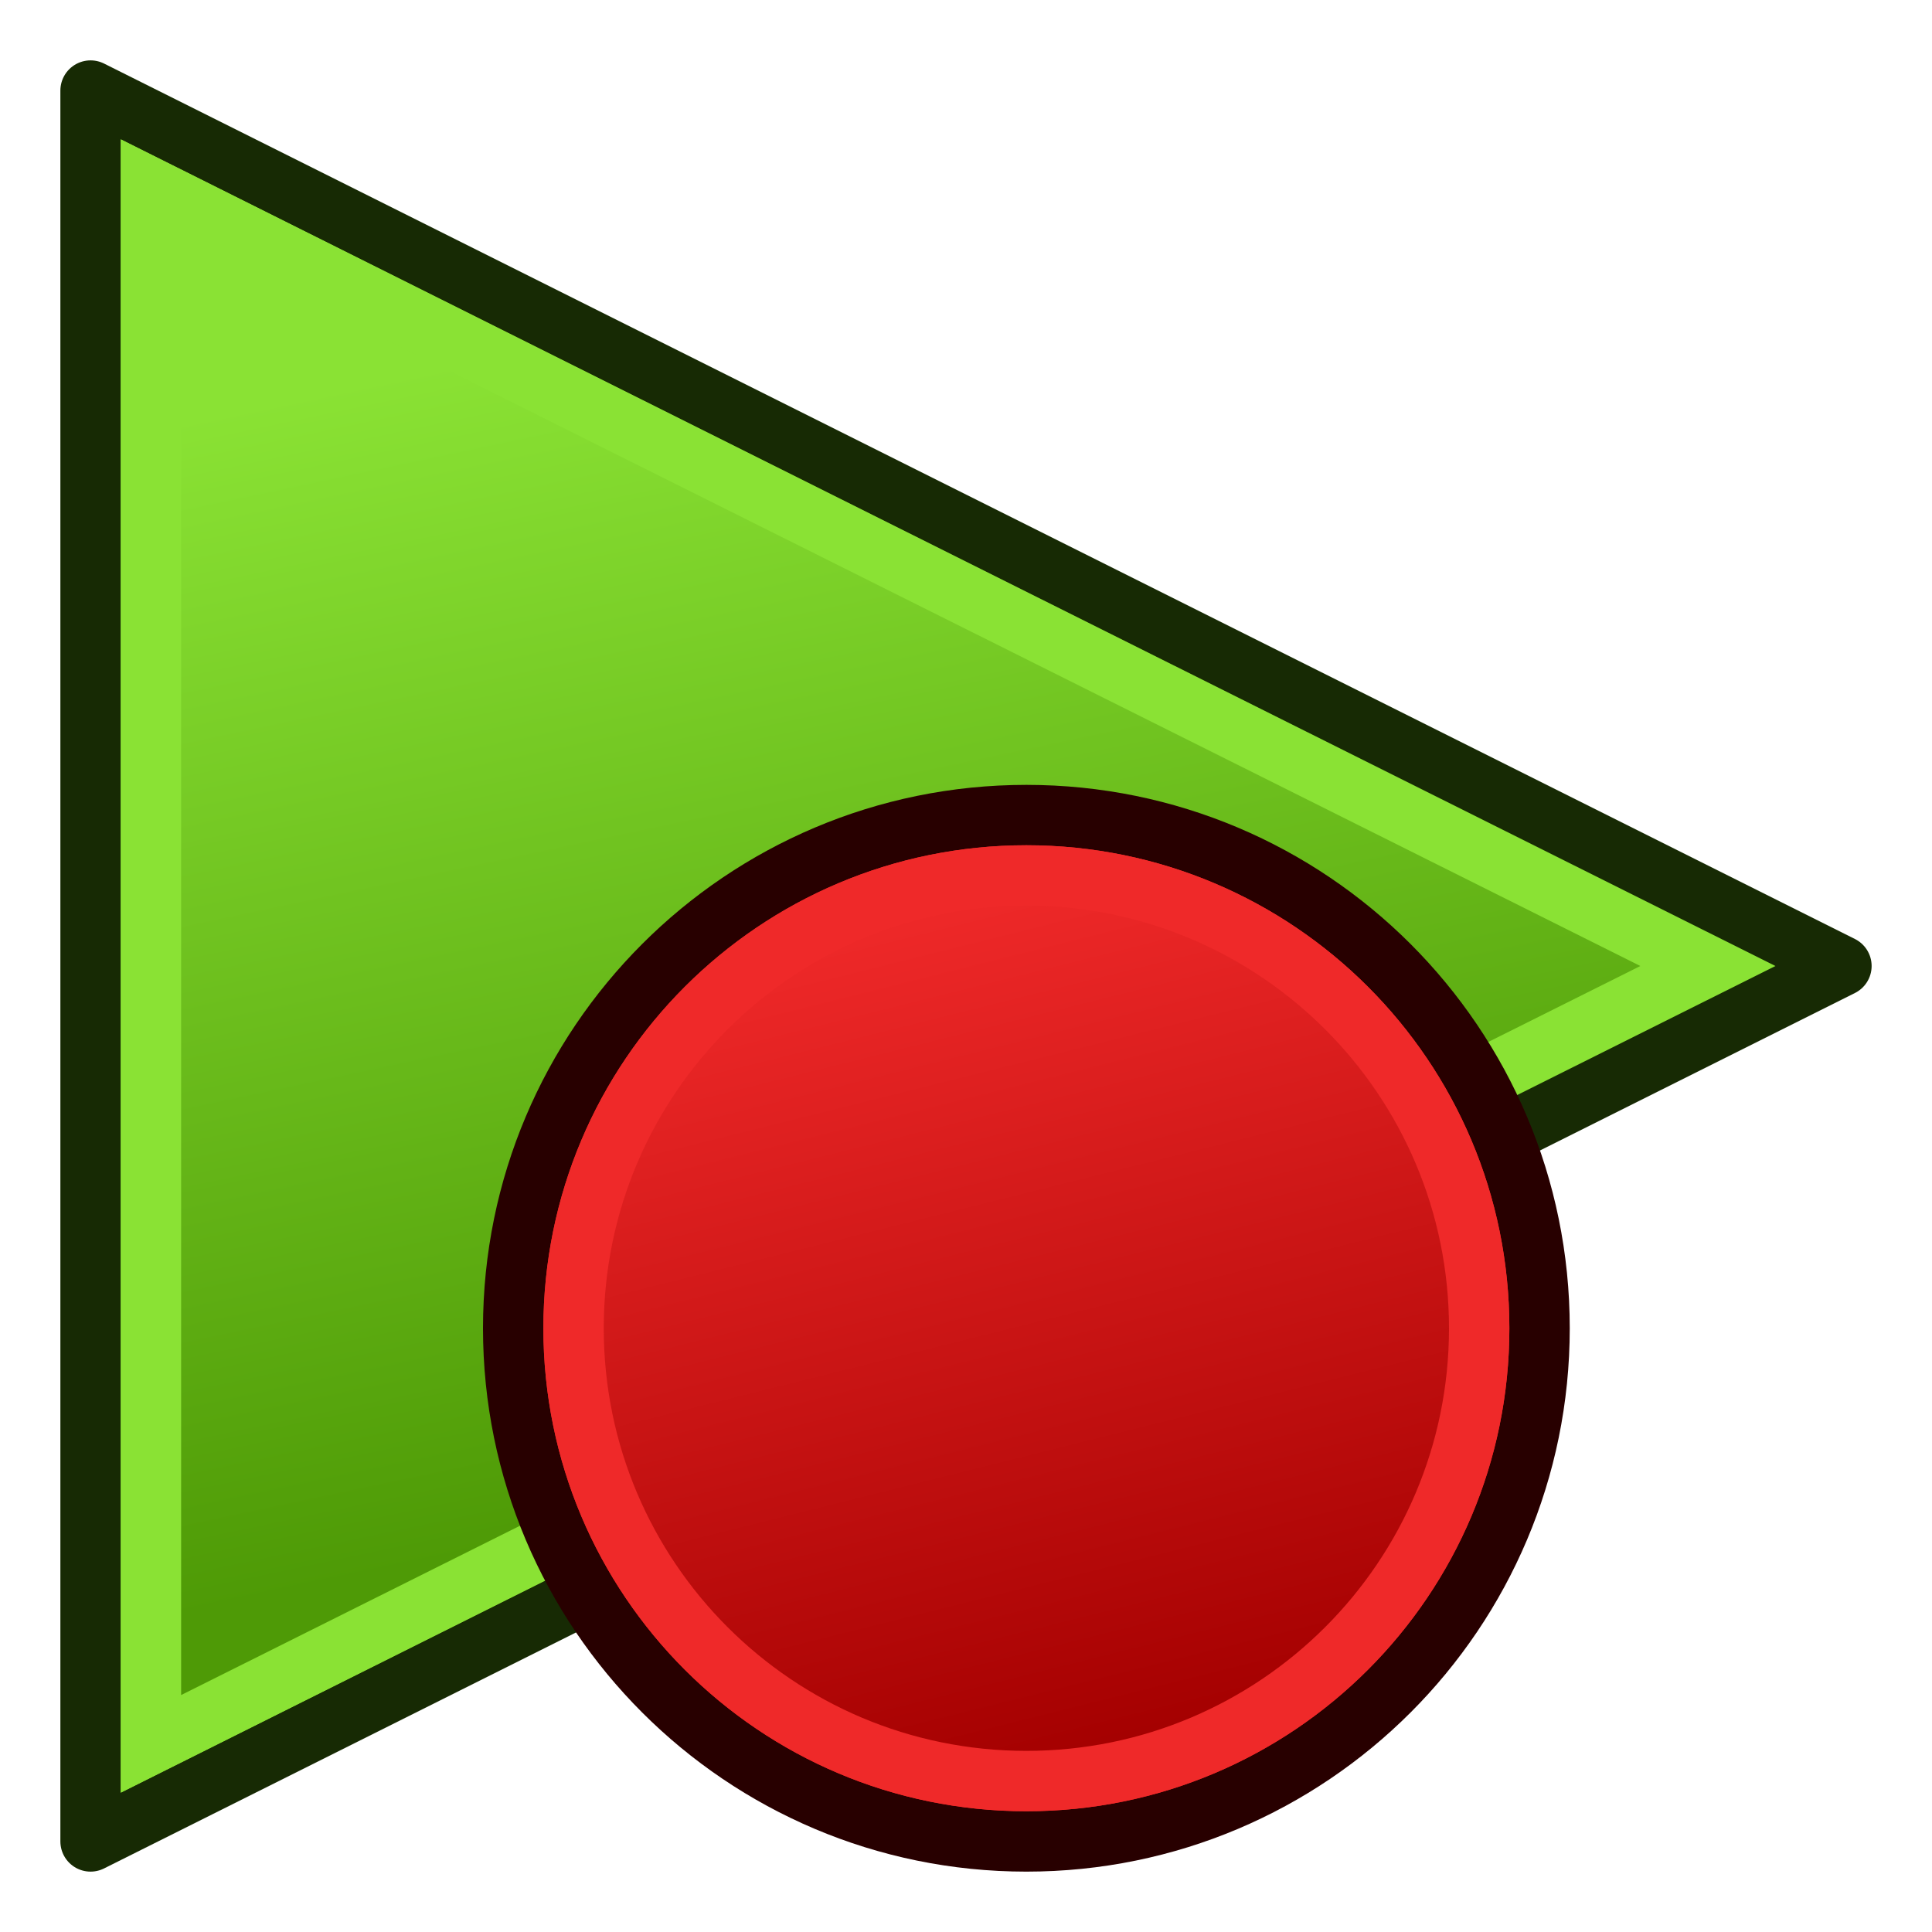
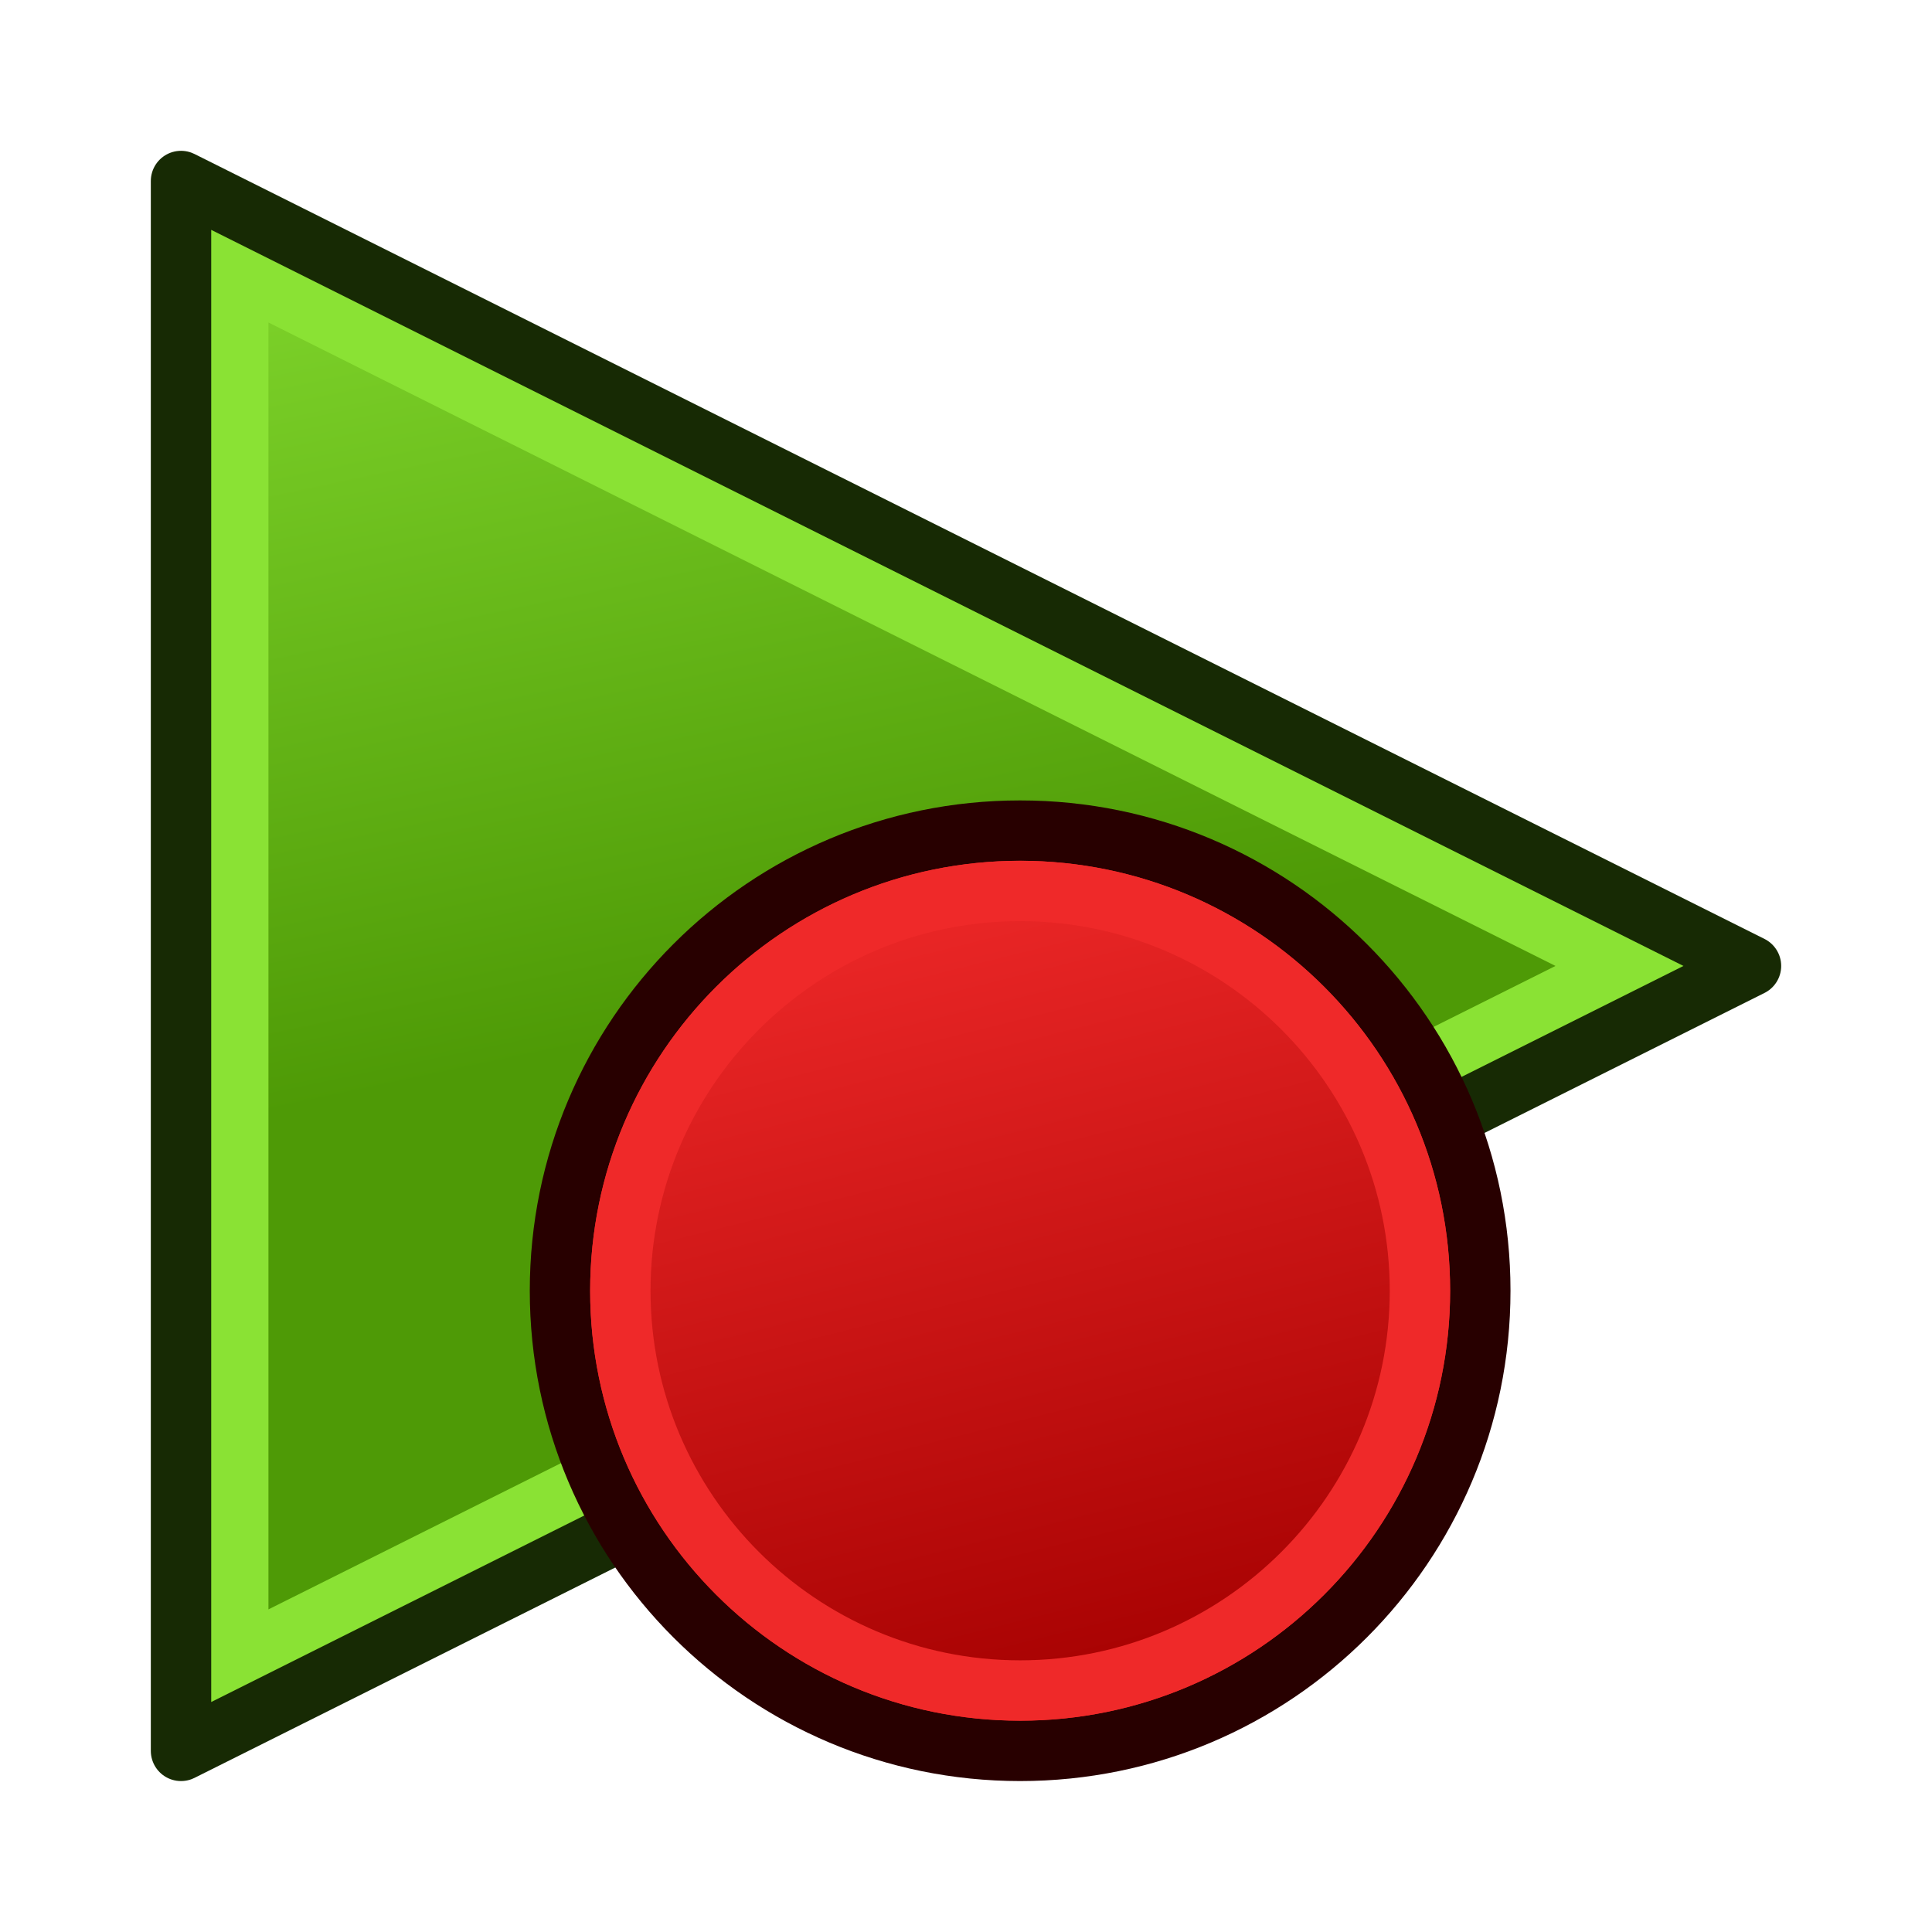
<svg xmlns="http://www.w3.org/2000/svg" xmlns:xlink="http://www.w3.org/1999/xlink" width="64" height="64" id="svg1307" version="1.1">
  <defs id="defs1309">
    <linearGradient id="linearGradient3851">
      <stop style="stop-color:#a40000;stop-opacity:1" offset="0" id="stop3853" />
      <stop style="stop-color:#ef2929;stop-opacity:1" offset="1" id="stop3855" />
    </linearGradient>
    <linearGradient id="linearGradient3823">
      <stop style="stop-color:#4e9a06;stop-opacity:1" offset="0" id="stop3825" />
      <stop style="stop-color:#8ae234;stop-opacity:1" offset="1" id="stop3827" />
    </linearGradient>
    <linearGradient id="linearGradient2684">
      <stop id="stop2686" offset="0" style="stop-color:#ffffff;stop-opacity:1;" />
      <stop id="stop2688" offset="1" style="stop-color:#000000;stop-opacity:1;" />
    </linearGradient>
    <linearGradient id="linearGradient2584">
      <stop style="stop-color:#000000;stop-opacity:1;" offset="0" id="stop2586" />
      <stop style="stop-color:#ffffff;stop-opacity:0;" offset="1" id="stop2588" />
    </linearGradient>
    <linearGradient id="linearGradient5075">
      <stop style="stop-color:#adb0a8;stop-opacity:1;" offset="0" id="stop5077" />
      <stop style="stop-color:#464744;stop-opacity:1" offset="1" id="stop5079" />
    </linearGradient>
    <linearGradient id="linearGradient3340">
      <stop style="stop-color:#ffffff;stop-opacity:1;" offset="0" id="stop3342" />
      <stop style="stop-color:#ffffff;stop-opacity:0.629;" offset="1" id="stop3344" />
    </linearGradient>
    <linearGradient xlink:href="#linearGradient5075" id="linearGradient2306" gradientUnits="userSpaceOnUse" x1="71.289" y1="124.117" x2="70.827" y2="95" gradientTransform="translate(-105.0004,-71.09425)" />
    <linearGradient xlink:href="#linearGradient2684" id="linearGradient2690" gradientUnits="userSpaceOnUse" gradientTransform="matrix(1.128181,0,0,1.128181,-113.9931,-83.36009)" x1="70.914" y1="101.742" x2="70.952" y2="88.924" />
    <linearGradient gradientUnits="userSpaceOnUse" y2="12.5" x2="6.75" y1="0.5" x1="6.75" id="linearGradient7035" xlink:href="#linearGradient7029" />
    <radialGradient gradientUnits="userSpaceOnUse" gradientTransform="matrix(1,0,0,1.005786,0,-2.494874)" r="9.31" fy="431.197" fx="466.736" cy="431.197" cx="466.736" id="radialGradient6052" xlink:href="#linearGradient17794" />
    <linearGradient y2="424.951" x2="461.392" y1="436.796" x1="472.422" gradientUnits="userSpaceOnUse" id="linearGradient2438" xlink:href="#linearGradient17794" />
    <linearGradient y2="424.951" x2="461.392" y1="436.796" x1="472.422" gradientUnits="userSpaceOnUse" id="linearGradient24732" xlink:href="#linearGradient17794" />
    <linearGradient id="linearGradient17794">
      <stop id="stop17798" offset="0" style="stop-color:#f18383;stop-opacity:1;" />
      <stop style="stop-color:#ed6767;stop-opacity:1;" offset="0.381" id="stop8006" />
      <stop id="stop17796" offset="1" style="stop-color:#e62323;stop-opacity:1;" />
    </linearGradient>
    <linearGradient id="linearGradient7029">
      <stop id="stop7031" offset="0" style="stop-color:#ffffff;stop-opacity:1;" />
      <stop id="stop7033" offset="1" style="stop-color:#ffffff;stop-opacity:0;" />
    </linearGradient>
    <linearGradient xlink:href="#linearGradient3823" id="linearGradient3829" x1="23" y1="34" x2="15" y2="-4" gradientUnits="userSpaceOnUse" />
    <linearGradient xlink:href="#linearGradient3851" id="linearGradient3857" x1="35.6" y1="60.8" x2="27.2" y2="27.2" gradientUnits="userSpaceOnUse" />
+     <linearGradient xlink:href="#linearGradient3823" id="linearGradient3829-0" x1="23" y1="34" x2="15" y2="-4" gradientUnits="userSpaceOnUse" />
+     <linearGradient xlink:href="#linearGradient3851" id="linearGradient3857-0" x1="35.6" y1="60.8" x2="27.2" y2="27.2" gradientUnits="userSpaceOnUse" />
  </defs>
-   <g id="layer4" style="display:inline" transform="translate(0,16)" />
-   <g id="layer1" style="display:inline" transform="translate(0,16)">
-     <path style="fill:#8ae234;stroke:#172a04;stroke-width:2;stroke-linecap:butt;stroke-linejoin:round;stroke-opacity:1" d="M 3,61 3,3 61,32 z" id="path3035" transform="translate(0,-16)" />
-     <path style="fill:url(#linearGradient3829);stroke:#8ae234;stroke-width:2;stroke-linecap:butt;stroke-linejoin:miter;stroke-opacity:1;display:inline;fill-opacity:1" d="M 5,41.768 5,-9.768 56.576,16 z" id="path3035-3" />
-     <path style="fill:#ef2929;fill-opacity:1;stroke:#280000;stroke-width:2.118;stroke-linecap:square;stroke-linejoin:miter;stroke-miterlimit:4;stroke-opacity:1;stroke-dasharray:none;stroke-dashoffset:6" id="path3831" d="m 50,44 a 18,18 0 1 1 -36,0 18,18 0 1 1 36,0 z" transform="matrix(0.9444444,0,0,0.9444444,3.777778,-13.55556)" />
-     <path style="fill:url(#linearGradient3857);fill-opacity:1;stroke:#ef2929;stroke-width:2.4;stroke-linecap:square;stroke-linejoin:miter;stroke-miterlimit:4;stroke-opacity:1;stroke-dasharray:none;stroke-dashoffset:6;display:inline" id="path3831-6" d="m 50,44 a 18,18 0 1 1 -36,0 18,18 0 1 1 36,0 z" transform="matrix(0.8333333,0,0,0.8333333,7.333333,-8.666666)" />
+   <g id="layer1" style="display:inline" transform="matrix(0.8966821,0,0,0.8966153,3.306234,17.65221)">
+     <path style="display:inline;fill:#8ae234;stroke:#172a04;stroke-width:2.231;stroke-linecap:butt;stroke-linejoin:round;stroke-dasharray:none;stroke-opacity:1" d="M 3,61 V 3 l 58,29 z" id="path3035" transform="translate(0,-16)" />
+     <path style="display:inline;fill:url(#linearGradient3829);stroke:#8ae234;stroke-width:2;stroke-linecap:butt;stroke-linejoin:miter;stroke-dasharray:none;stroke-opacity:1;font-variation-settings:normal;opacity:1;vector-effect:none;fill-opacity:1;stroke-miterlimit:4;stroke-dashoffset:0;-inkscape-stroke:none;stop-color:#000000;stop-opacity:1" d="M 5.23,6.609 56.014,32 5.23,57.391 Z" id="path4" transform="translate(0,-16)" />
+     <circle style="display:inline;fill:#ef2929;fill-opacity:1;stroke:#280000;stroke-width:2.362;stroke-linecap:square;stroke-linejoin:miter;stroke-miterlimit:4;stroke-dasharray:none;stroke-dashoffset:6;stroke-opacity:1" id="path3831" transform="matrix(0.9444444,0,0,0.9444444,3.777778,-13.55556)" cx="32" cy="44" r="18" />
+     <path style="font-variation-settings:normal;display:inline;opacity:1;vector-effect:none;fill:url(#linearGradient3857);fill-opacity:1;stroke:#ef2929;stroke-width:2.362;stroke-linecap:square;stroke-linejoin:miter;stroke-miterlimit:4;stroke-dasharray:none;stroke-dashoffset:5.294;stroke-opacity:1;-inkscape-stroke:none;stop-color:#000000;stop-opacity:1" id="circle5" transform="matrix(0.9444444,0,0,0.9444444,3.777778,-13.55556)" d="m 32,28.361 c 8.625,0 15.639,7.014 15.639,15.639 0,8.625 -7.014,15.639 -15.639,15.639 -8.625,0 -15.639,-7.014 -15.639,-15.639 0,-8.625 7.014,-15.639 15.639,-15.639 z" />
  </g>
</svg>
